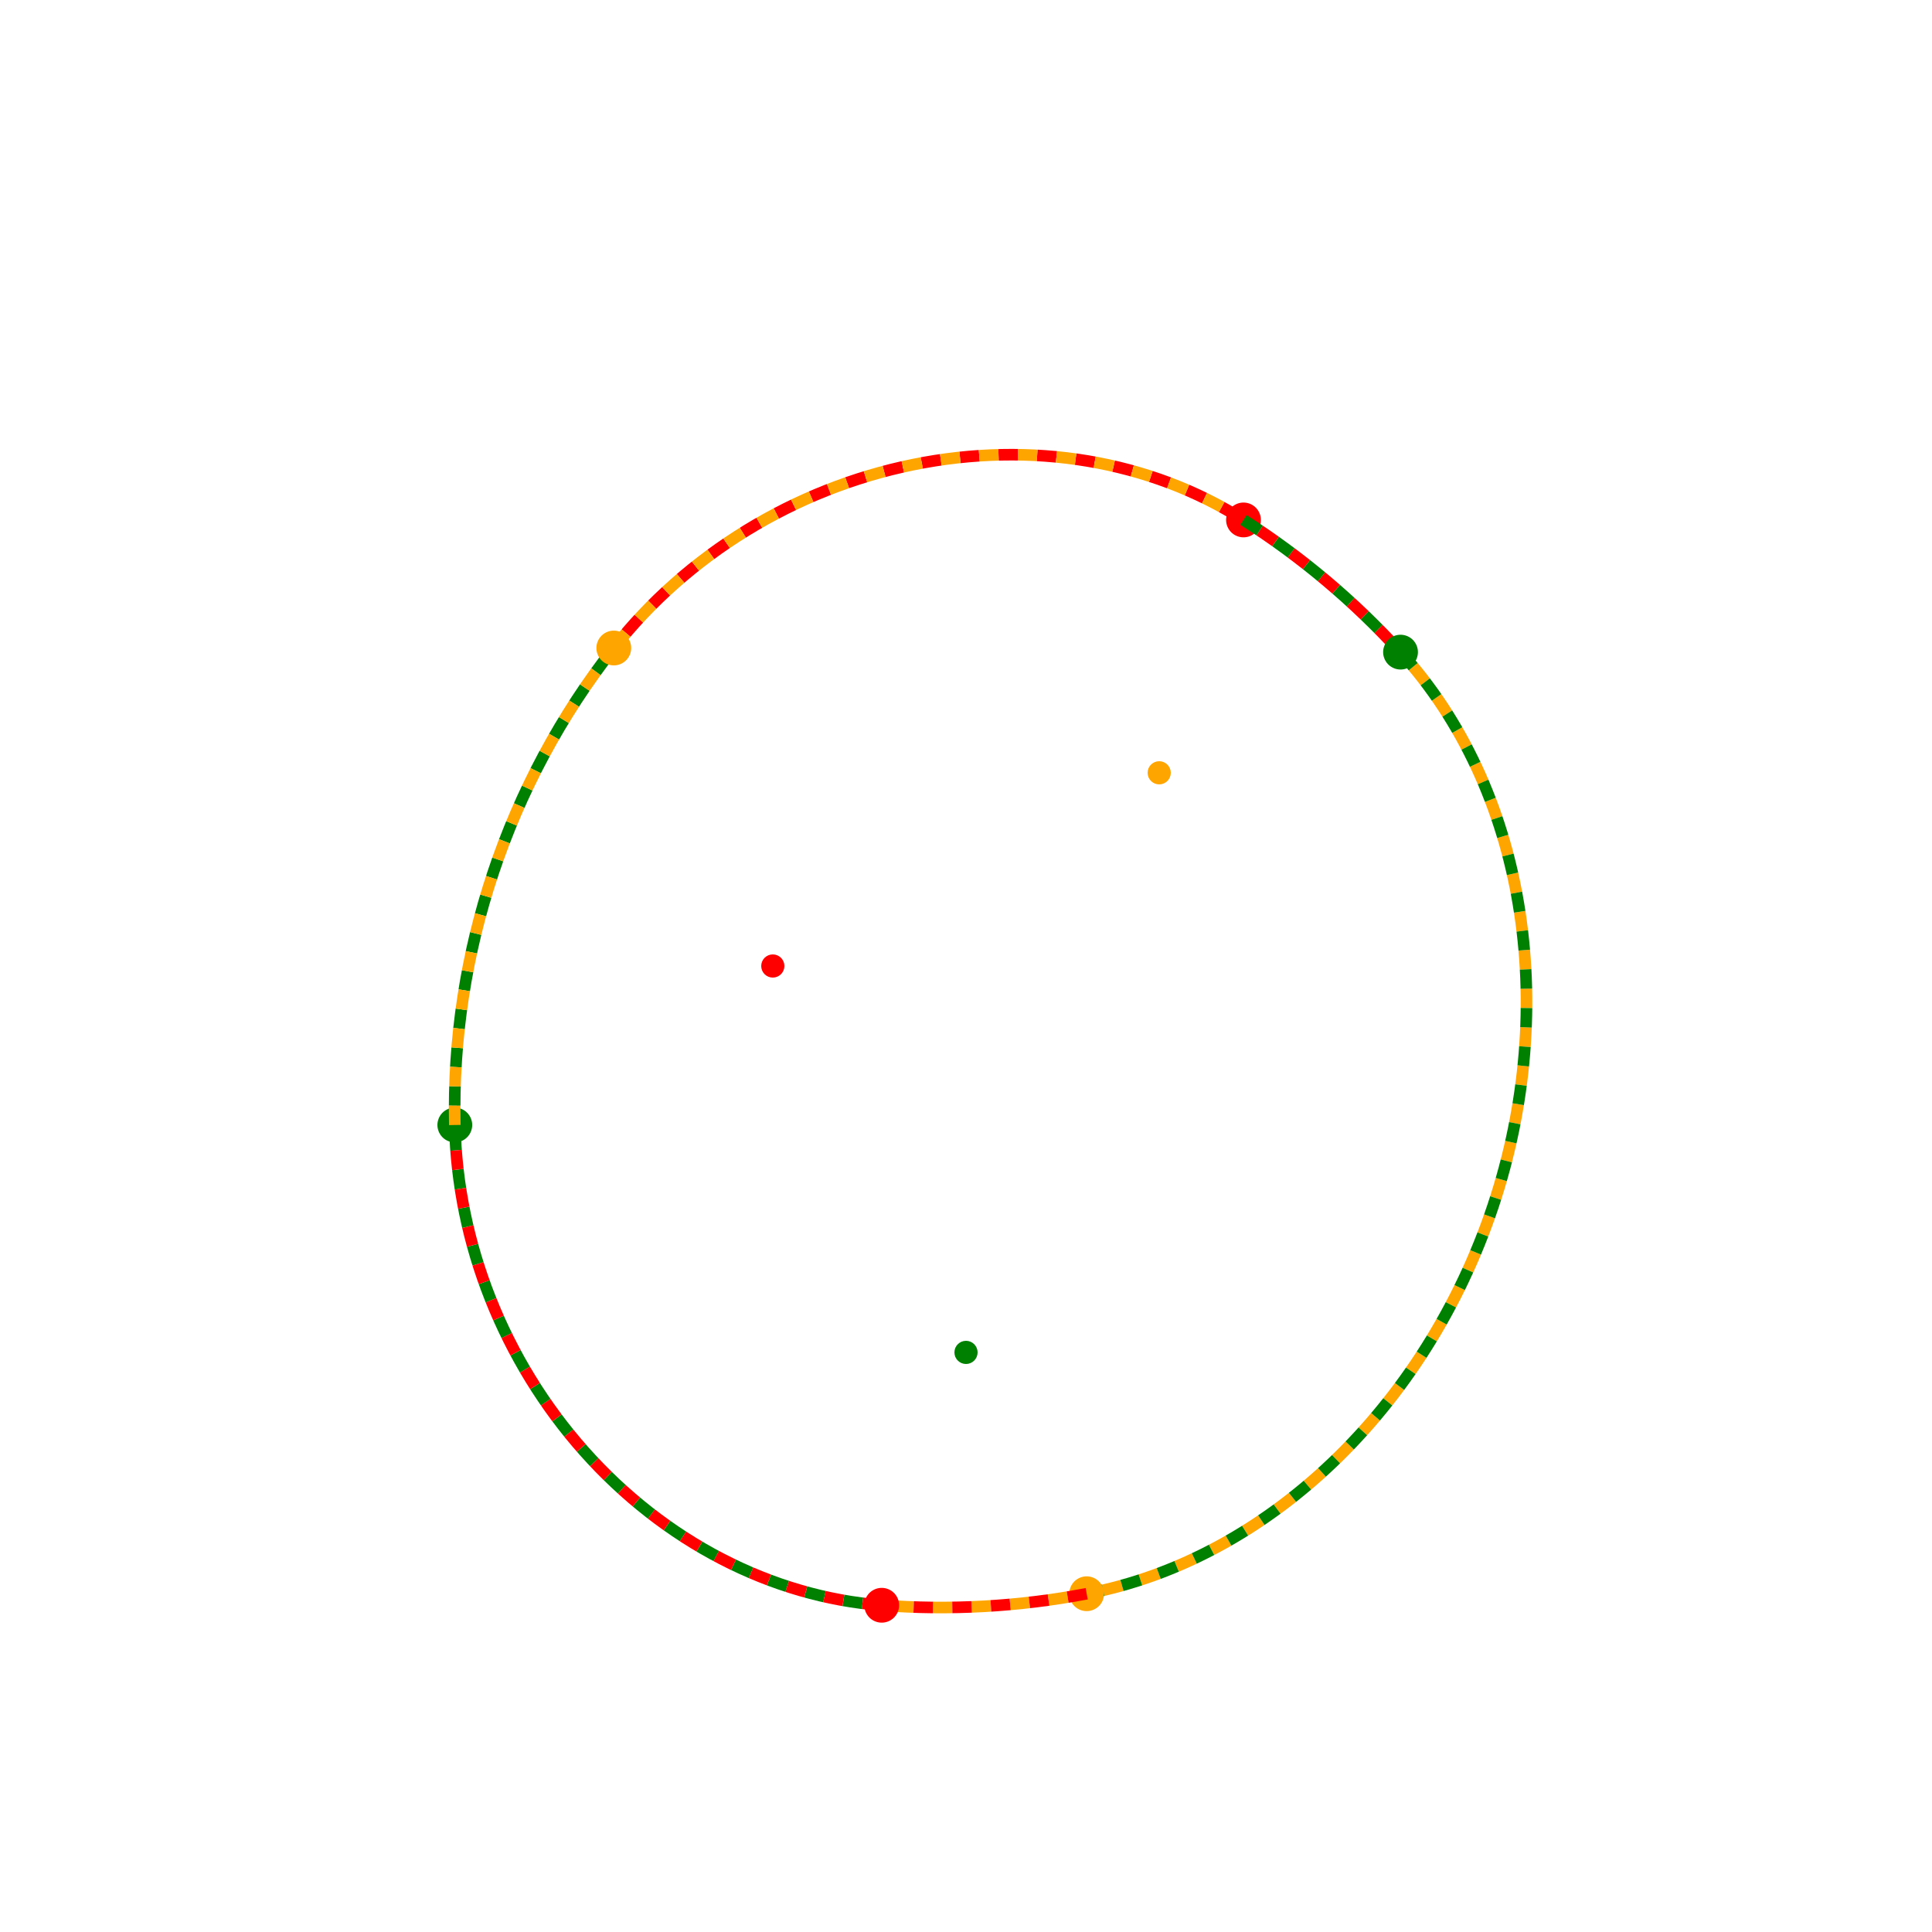
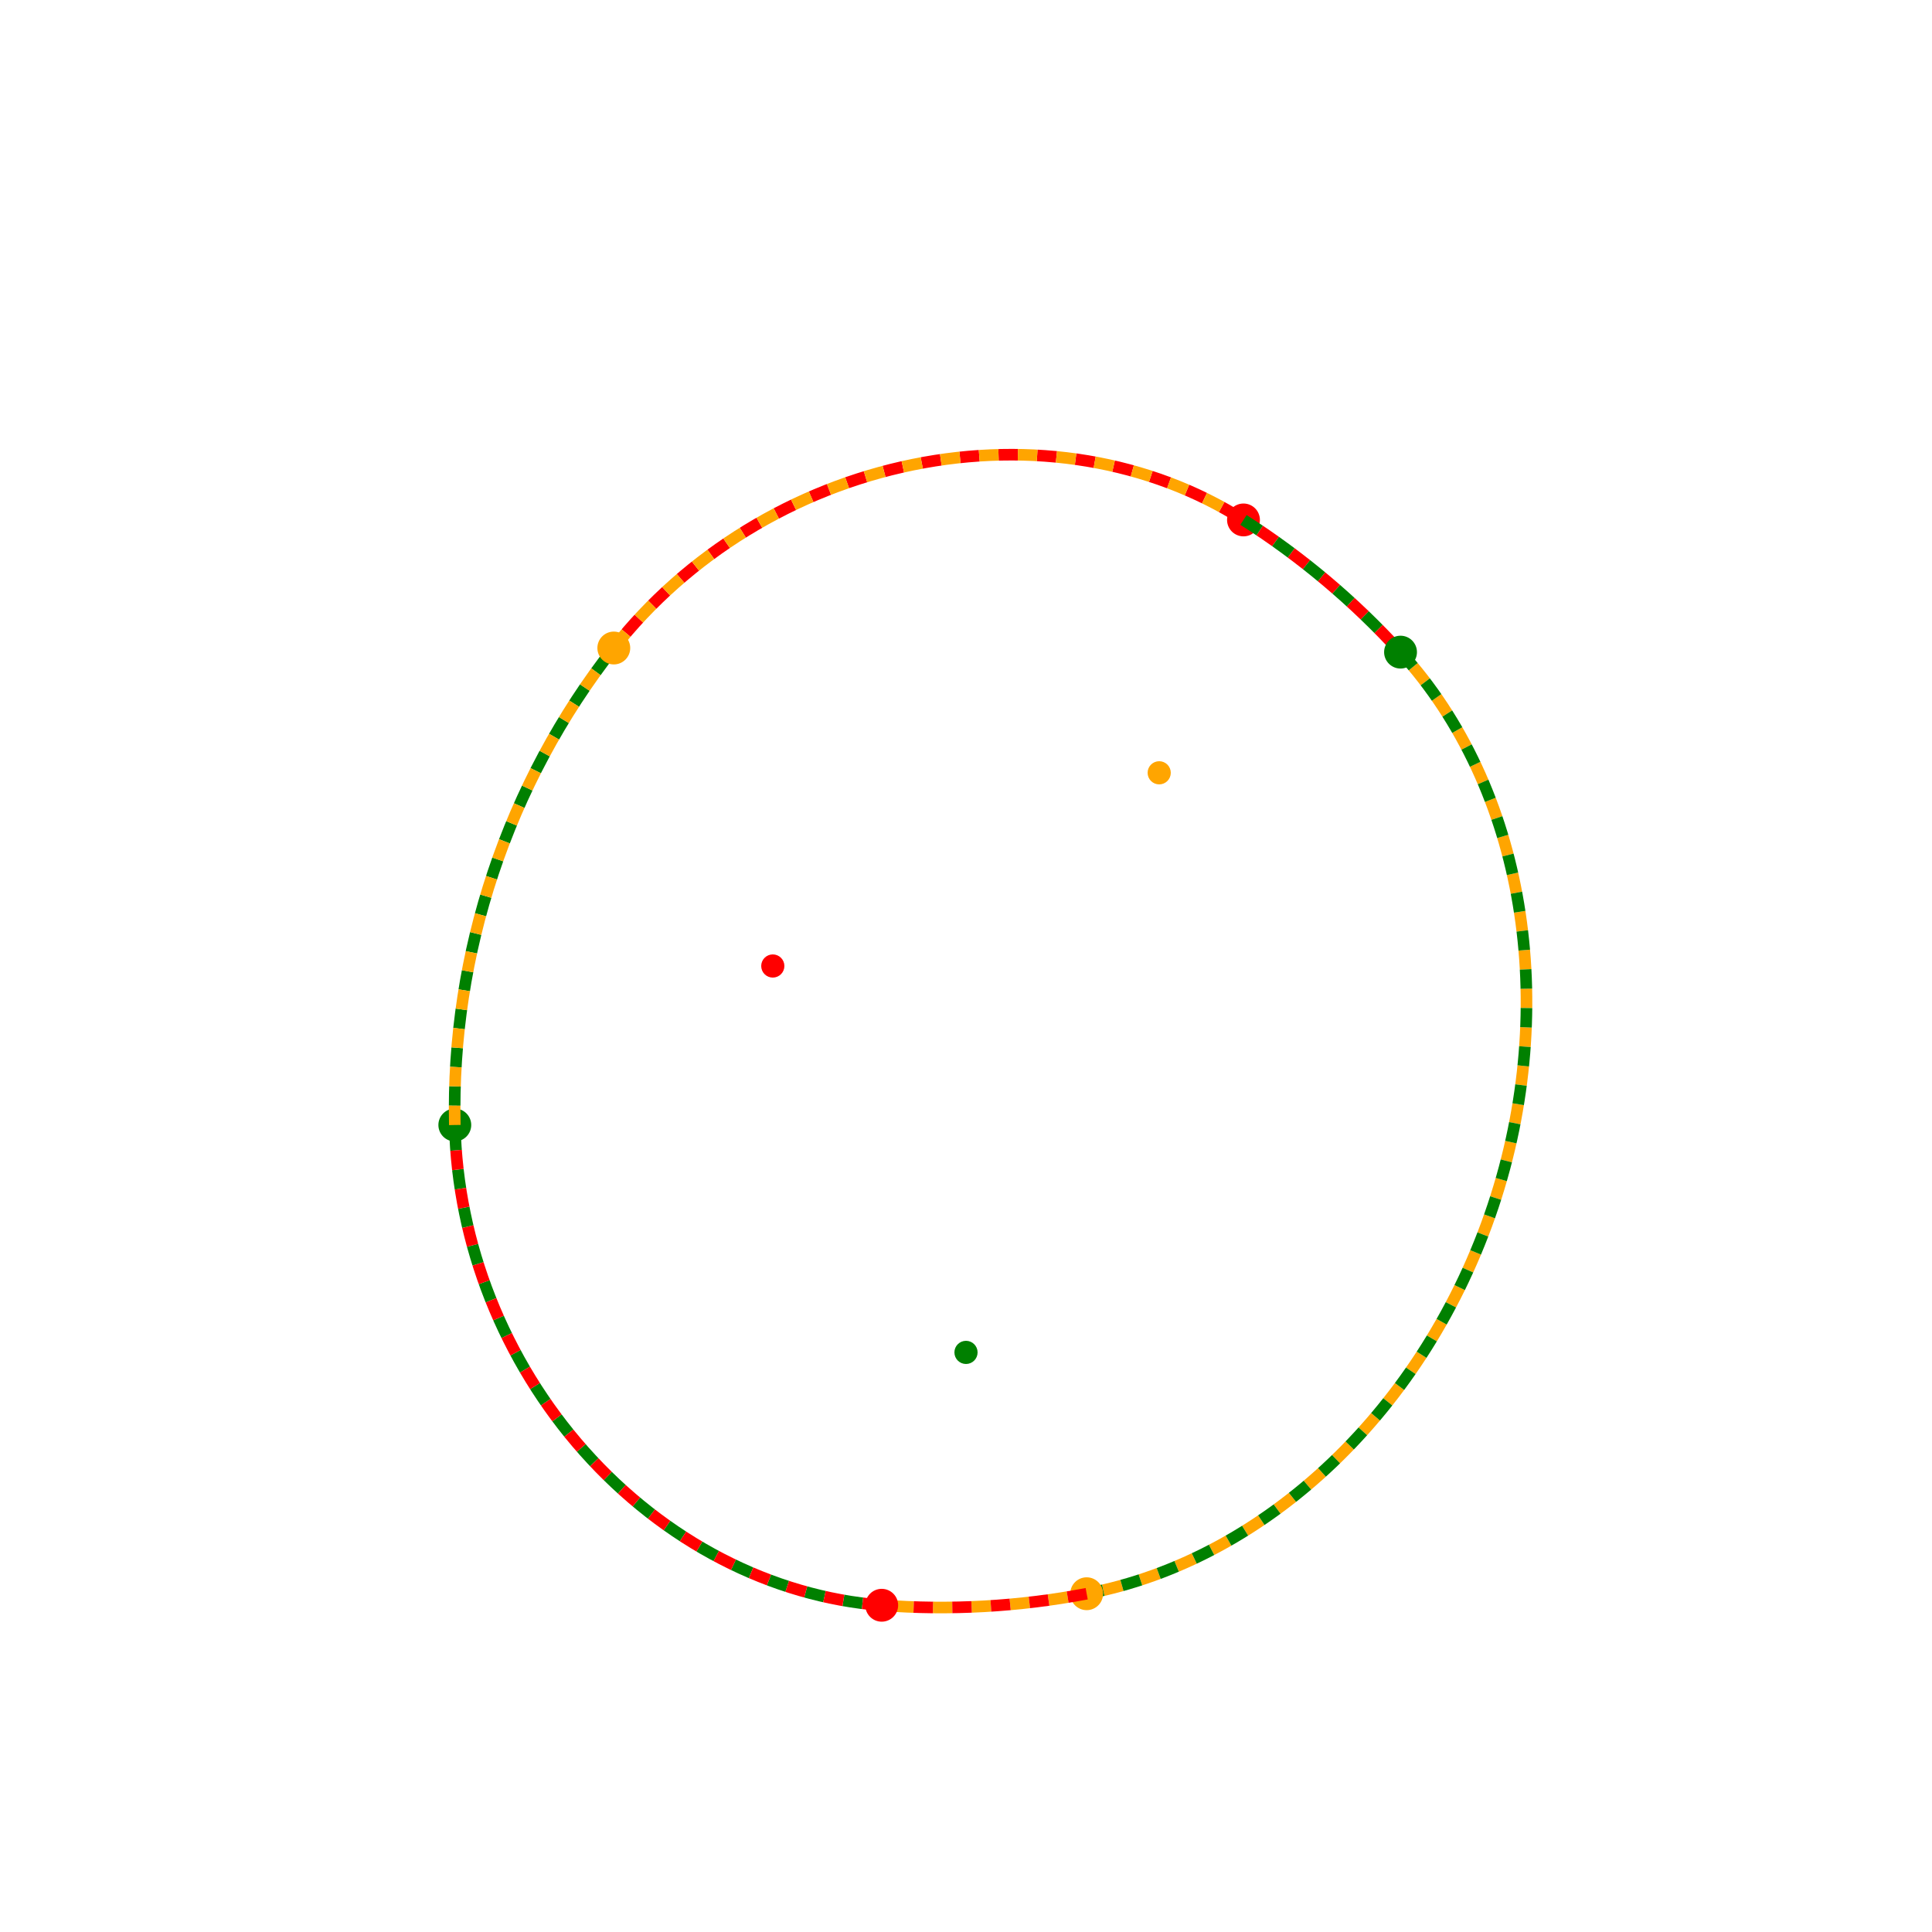
<svg xmlns="http://www.w3.org/2000/svg" baseProfile="full" height="1000" version="1.1" width="1000">
  <defs />
  <circle cx="400" cy="500" fill="red" r="5" stroke="red" stroke-width="2" />
  <circle cx="600" cy="400" fill="orange" r="5" stroke="orange" stroke-width="2" />
  <circle cx="500" cy="700" fill="green" r="5" stroke="green" stroke-width="2" />
-   <g fill="none" stroke="green" stroke-width="2" transform="translate(500,450),rotate(-26.56505,0,0),scale(1,-1)">
-     <path d="M -111.803,184.017 A 236.803,208.748 0 0,0 209.355,97.552" stroke="red" stroke-dasharray="10,10" stroke-dashoffset="10" stroke-width="6" />
-     <path d="M -111.803,184.017 A 236.803,208.748 0 0,0 209.355,97.552" stroke="orange" stroke-dasharray="10,10" stroke-width="6" />
-     <circle cx="209.355" cy="97.552" fill="red" r="8" stroke="red" />
+   <g fill="none">
+     <path d="M 317.705,335.41 A 236.803,208.748 -26.565 0,1 643.627,269.12" stroke="red" stroke-dasharray="10,10" stroke-dashoffset="10" stroke-width="6" />
+     <path d="M 317.705,335.41 A 236.803,208.748 -26.565 0,1 643.627,269.12" stroke="orange" stroke-dasharray="10,10" stroke-width="6" />
+     <circle cx="643.627" cy="269.12" fill="red" r="8" stroke="red" />
  </g>
-   <g fill="none" stroke="orange" stroke-width="2" transform="translate(450,600),rotate(63.43495,0,0),scale(1,-1)">
-     <path d="M -209.355,321.159 A 394.917,378.761 0 0,0 -111.803,363.265" stroke="red" stroke-dasharray="10,10" stroke-dashoffset="10" stroke-width="6" />
-     <path d="M -209.355,321.159 A 394.917,378.761 0 0,0 -111.803,363.265" stroke="green" stroke-dasharray="10,10" stroke-width="6" />
-     <circle cx="-111.803" cy="363.265" fill="green" r="8" stroke="green" />
+   <g fill="none">
+     <path d="M 643.627,269.12 A 394.917,378.761 63.435 0,1 724.914,337.543" stroke="red" stroke-dasharray="10,10" stroke-dashoffset="10" stroke-width="6" />
+     <path d="M 643.627,269.12 A 394.917,378.761 63.435 0,1 724.914,337.543" stroke="green" stroke-dasharray="10,10" stroke-width="6" />
+     <circle cx="724.914" cy="337.543" fill="green" r="8" stroke="green" />
  </g>
-   <g fill="none" stroke="red" stroke-width="2" transform="translate(550,550),rotate(108.4349,0,0),scale(1,-1)">
-     <path d="M -256.867,98.753 A 283.114,234.848 0 0,0 256.867,98.753" stroke="orange" stroke-dasharray="10,10" stroke-dashoffset="10" stroke-width="6" />
-     <path d="M -256.867,98.753 A 283.114,234.848 0 0,0 256.867,98.753" stroke="green" stroke-dasharray="10,10" stroke-width="6" />
-     <circle cx="256.867" cy="98.753" fill="orange" r="8" stroke="orange" />
+   <g fill="none">
+     <path d="M 724.914,337.543 A 283.114,234.848 108.435 0,1 562.457,824.914" stroke="orange" stroke-dasharray="10,10" stroke-dashoffset="10" stroke-width="6" />
+     <path d="M 724.914,337.543 A 283.114,234.848 108.435 0,1 562.457,824.914" stroke="green" stroke-dasharray="10,10" stroke-width="6" />
+     <circle cx="562.457" cy="824.914" fill="orange" r="8" stroke="orange" />
  </g>
-   <g fill="none" stroke="green" stroke-width="2" transform="translate(500,450),rotate(153.4349,0,0),scale(1,-1)">
-     <path d="M 111.803,363.265 A 394.917,378.761 0 0,0 209.355,321.159" stroke="orange" stroke-dasharray="10,10" stroke-dashoffset="10" stroke-width="6" />
-     <path d="M 111.803,363.265 A 394.917,378.761 0 0,0 209.355,321.159" stroke="red" stroke-dasharray="10,10" stroke-width="6" />
-     <circle cx="209.355" cy="321.159" fill="red" r="8" stroke="red" />
+   <g fill="none">
+     <path d="M 562.457,824.914 A 394.917,378.761 153.435 0,1 456.373,830.88" stroke="orange" stroke-dasharray="10,10" stroke-dashoffset="10" stroke-width="6" />
+     <path d="M 562.457,824.914 A 394.917,378.761 153.435 0,1 456.373,830.88" stroke="red" stroke-dasharray="10,10" stroke-width="6" />
+     <circle cx="456.373" cy="830.88" fill="red" r="8" stroke="red" />
  </g>
-   <g fill="none" stroke="orange" stroke-width="2" transform="translate(450,600),rotate(-116.5651,0,0),scale(1,-1)">
-     <path d="M -209.355,97.552 A 236.803,208.748 0 0,0 111.803,184.017" stroke="green" stroke-dasharray="10,10" stroke-dashoffset="10" stroke-width="6" />
-     <path d="M -209.355,97.552 A 236.803,208.748 0 0,0 111.803,184.017" stroke="red" stroke-dasharray="10,10" stroke-width="6" />
-     <circle cx="111.803" cy="184.017" fill="green" r="8" stroke="green" />
+   <g fill="none">
+     <path d="M 456.373,830.88 A 236.803,208.748 -116.565 0,1 235.41,582.295" stroke="green" stroke-dasharray="10,10" stroke-dashoffset="10" stroke-width="6" />
+     <path d="M 456.373,830.88 A 236.803,208.748 -116.565 0,1 235.41,582.295" stroke="red" stroke-dasharray="10,10" stroke-width="6" />
+     <circle cx="235.41" cy="582.295" fill="green" r="8" stroke="green" />
  </g>
-   <g fill="none" stroke="red" stroke-width="2" transform="translate(550,550),rotate(-71.56505,0,0),scale(1,-1)">
-     <path d="M -130.12,288.234 A 348.607,310.687 0 0,0 130.12,288.234" stroke="green" stroke-dasharray="10,10" stroke-dashoffset="10" stroke-width="6" />
-     <path d="M -130.12,288.234 A 348.607,310.687 0 0,0 130.12,288.234" stroke="orange" stroke-dasharray="10,10" stroke-width="6" />
-     <circle cx="130.12" cy="288.234" fill="orange" r="8" stroke="orange" />
+   <g fill="none">
+     <path d="M 235.41,582.295 A 348.607,310.687 -71.565 0,1 317.705,335.41" stroke="green" stroke-dasharray="10,10" stroke-dashoffset="10" stroke-width="6" />
+     <path d="M 235.41,582.295 A 348.607,310.687 -71.565 0,1 317.705,335.41" stroke="orange" stroke-dasharray="10,10" stroke-width="6" />
+     <circle cx="317.705" cy="335.41" fill="orange" r="8" stroke="orange" />
  </g>
</svg>
